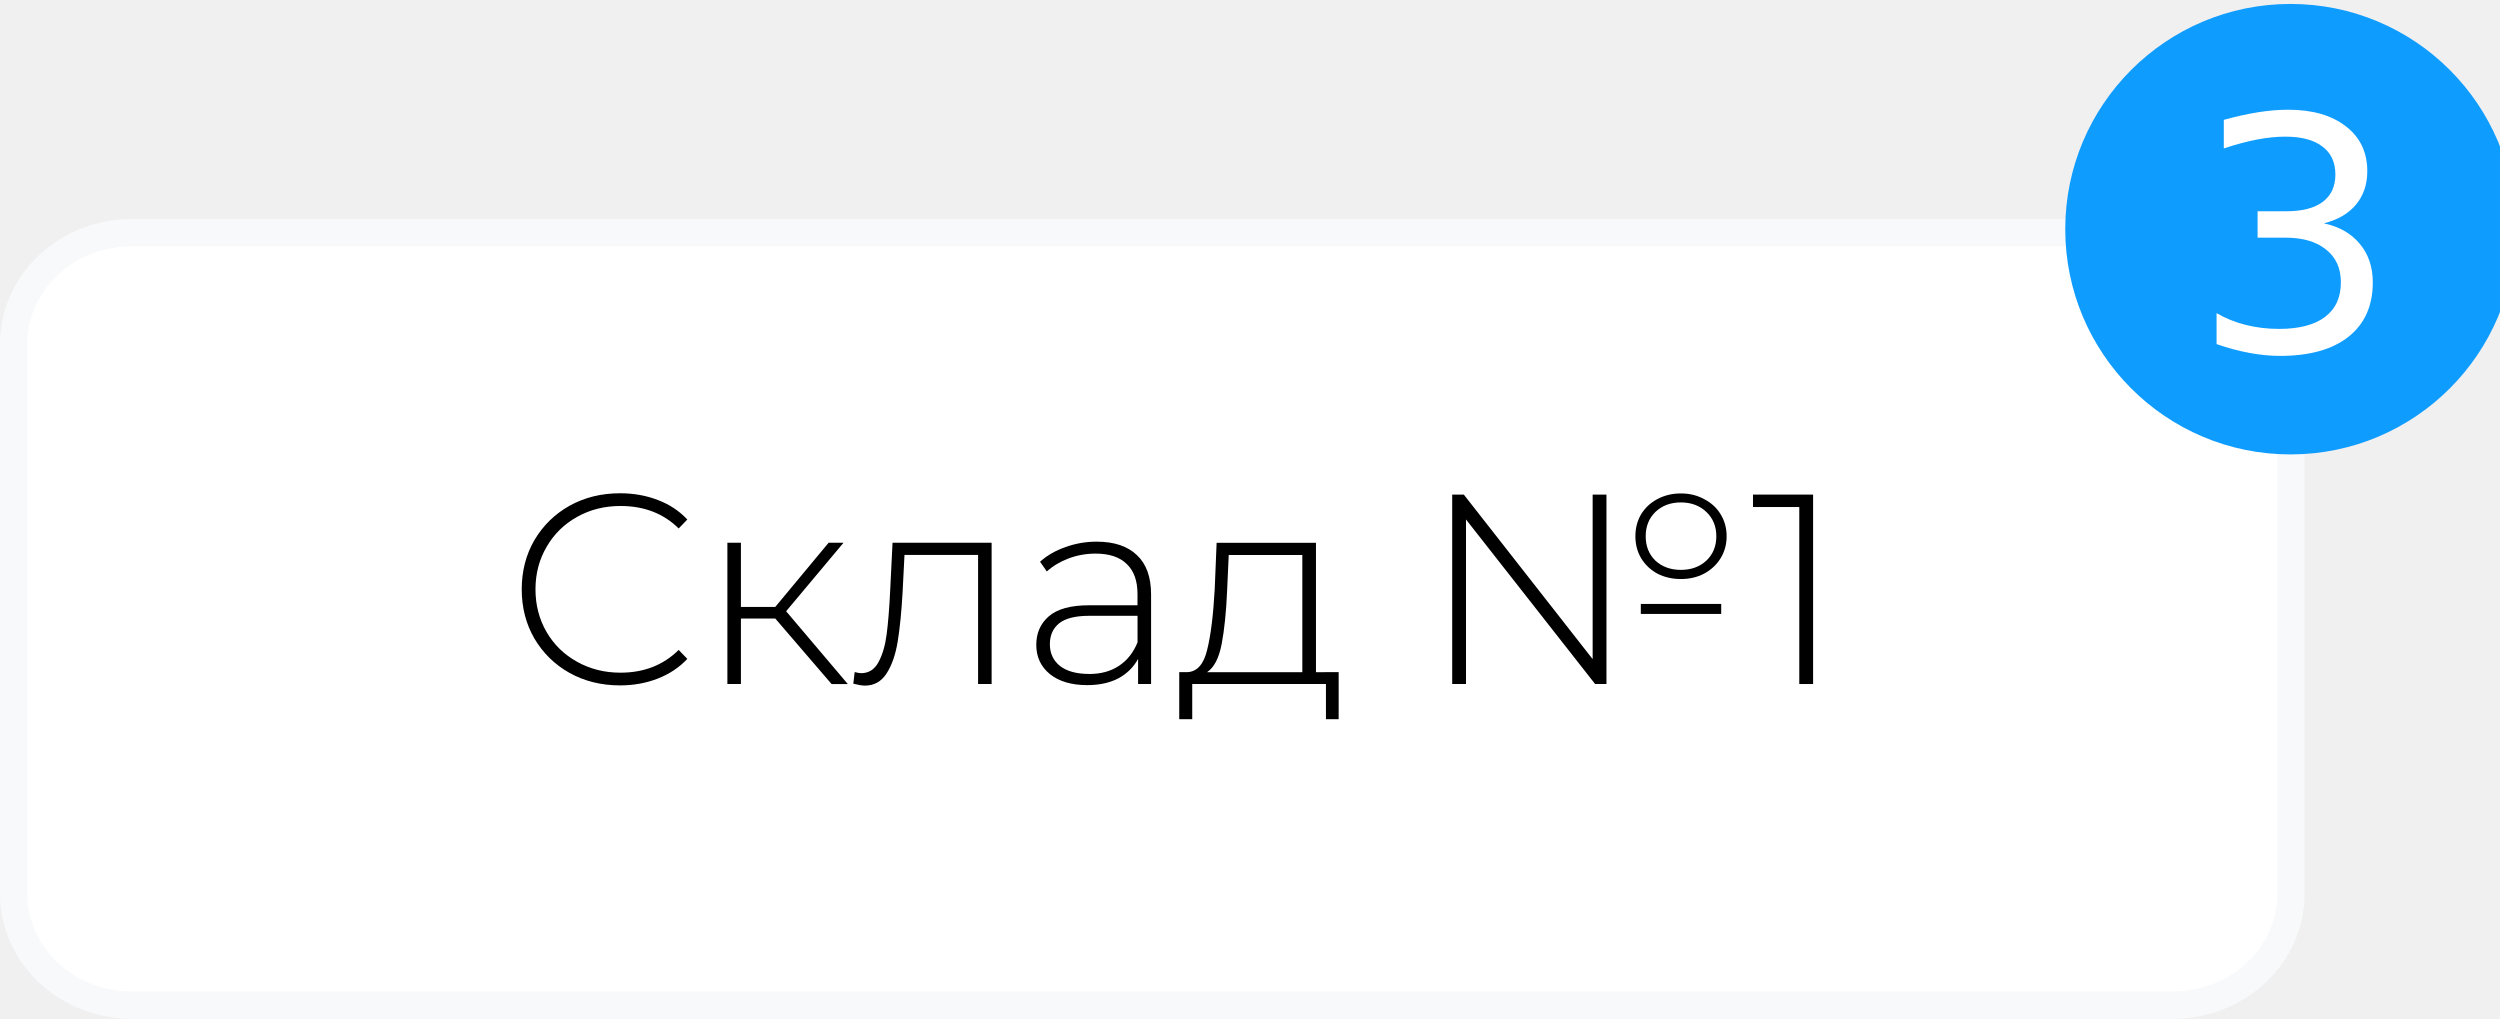
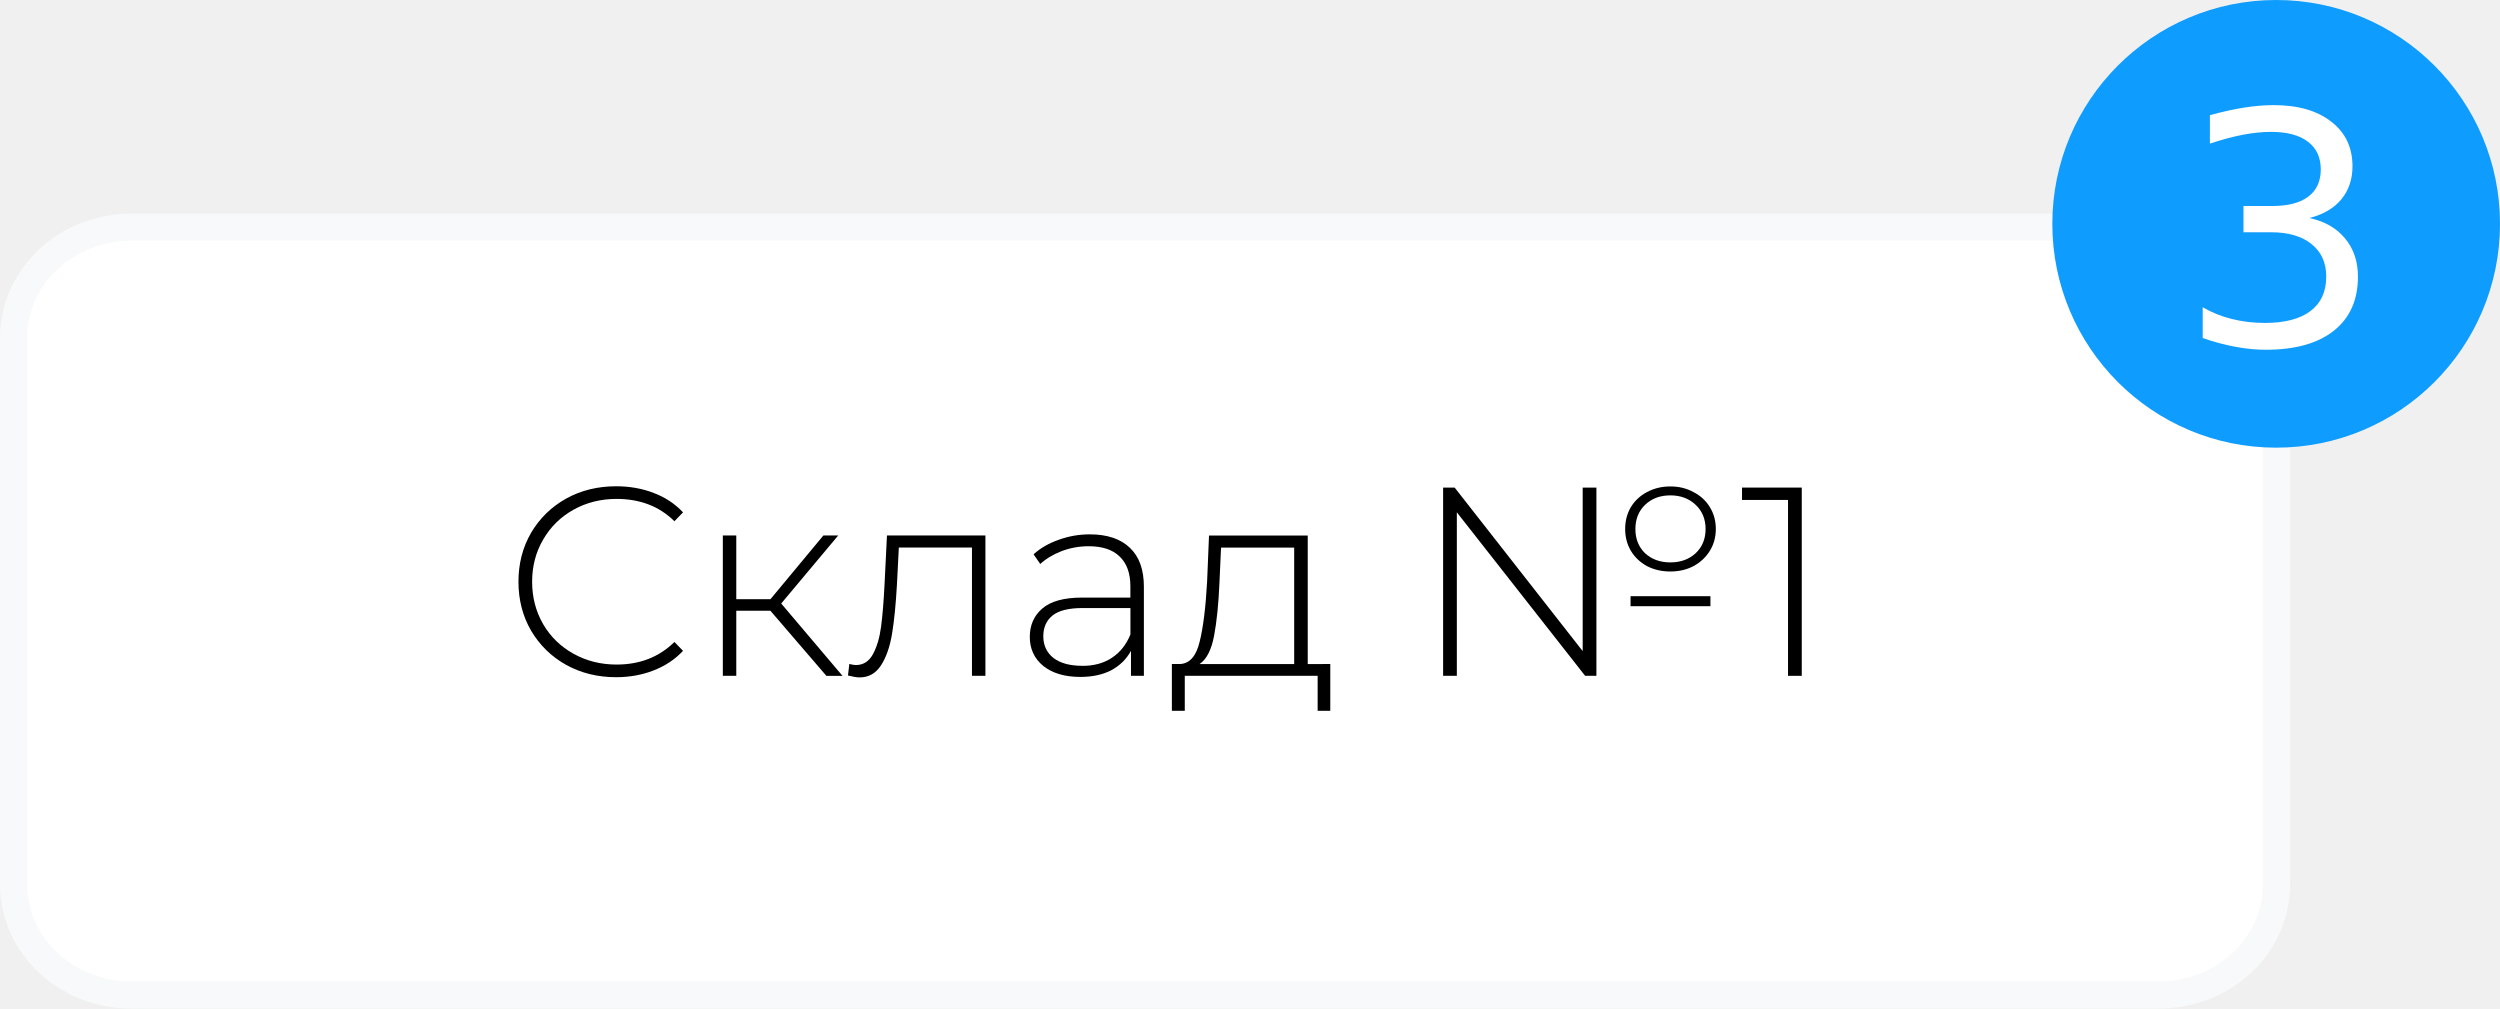
- <svg xmlns="http://www.w3.org/2000/svg" id="svg2375" version="1.1" viewBox="0 0 42.415 17.285" height="17.285mm" width="42.415mm">
+ <svg xmlns="http://www.w3.org/2000/svg" id="svg2375" version="1.1" viewBox="0 0 42.682 17.218" height="17.218mm" width="42.682mm">
  <defs id="defs2369" />
-   <g transform="translate(-286.6955,-99.8247)" id="layer1">
+   <g transform="translate(-286.6955,-99.89151)" id="layer1">
    <path d="m 288.937,103.771 h 34.617 c 1.113,0 2.01,0.845 2.01,1.895 v 9.317 c 0,1.05 -0.896,1.895 -2.01,1.895 h -34.617 c -1.113,0 -2.01,-0.845 -2.01,-1.895 v -9.317 c 0,-1.05 0.896,-1.895 2.01,-1.895 z" style="fill:#ffffff;fill-opacity:1;stroke:#f8f9fa;stroke-width:0.463;stroke-linecap:round;stroke-linejoin:round;stroke-miterlimit:6;stroke-dasharray:none;stroke-opacity:1" id="rect2377" />
    <path d="m 328.895,103.713 a 3.339,3.339 0 0 1 -3.339,3.339 3.339,3.339 0 0 1 -3.339,-3.339 3.339,3.339 0 0 1 3.339,-3.339 3.339,3.339 0 0 1 3.339,3.339" style="fill:#0f9cff;fill-opacity:1;stroke:#0f9cff;stroke-width:0.965;stroke-linecap:round;stroke-linejoin:round;stroke-miterlimit:6;stroke-opacity:1" id="path2940" />
    <g transform="matrix(1.227662,0,0,1.227662,-72.10656,-25.79168)" style="font-style:normal;font-variant:normal;font-weight:normal;font-stretch:normal;font-size:4.498px;line-height:1.25;font-family:sans-serif;-inkscape-font-specification:sans-serif;fill:#ffffff;fill-opacity:1;stroke-width:0.067" id="text2944" aria-label="3">
      <path id="path3038" style="font-style:normal;font-variant:normal;font-weight:normal;font-stretch:normal;font-family:sans-serif;-inkscape-font-specification:sans-serif;fill:#ffffff;fill-opacity:1;stroke-width:0.067" d="m 324.38,105.408 q 0.318,0.068 0.496,0.283 0.18,0.215 0.18,0.532 0,0.485 -0.334,0.751 -0.334,0.266 -0.949,0.266 -0.206,0 -0.426,-0.042 -0.217,-0.04 -0.45,-0.121 v -0.428 q 0.184,0.108 0.404,0.163 0.22,0.055 0.459,0.055 0.417,0 0.635,-0.165 0.22,-0.165 0.22,-0.479 0,-0.29 -0.204,-0.452 -0.202,-0.165 -0.564,-0.165 H 323.464 v -0.365 h 0.4 q 0.327,0 0.501,-0.13 0.174,-0.132 0.174,-0.378 0,-0.253 -0.18,-0.387 -0.178,-0.136 -0.512,-0.136 -0.182,0 -0.391,0.04 -0.209,0.04 -0.459,0.123 v -0.395 q 0.253,-0.07 0.472,-0.105 0.222,-0.035 0.417,-0.035 0.505,0 0.8,0.231 0.294,0.228 0.294,0.619 0,0.272 -0.156,0.461 -0.156,0.187 -0.444,0.259 z" />
    </g>
    <g transform="matrix(0.9297068,0,0,0.9297068,21.38677,6.540341)" style="font-size:4.939px;line-height:1.25;font-family:Montserrat;-inkscape-font-specification:Montserrat;stroke-width:0.265" id="text2948" aria-label="Склад №1">
      <path id="path3041" style="font-style:normal;font-variant:normal;font-weight:300;font-stretch:normal;font-size:4.939px;font-family:Montserrat;-inkscape-font-specification:'Montserrat Light';stroke-width:0.265" d="m 296.682,112.845 q -0.509,0 -0.919,-0.227 -0.405,-0.227 -0.642,-0.627 -0.232,-0.4 -0.232,-0.899 0,-0.499 0.232,-0.899 0.237,-0.4 0.642,-0.627 0.41,-0.227 0.919,-0.227 0.375,0 0.691,0.123 0.316,0.119 0.538,0.356 l -0.158,0.163 q -0.415,-0.41 -1.062,-0.41 -0.435,0 -0.79,0.198 -0.356,0.198 -0.558,0.548 -0.203,0.346 -0.203,0.775 0,0.43 0.203,0.78 0.202,0.346 0.558,0.543 0.356,0.198 0.79,0.198 0.642,0 1.062,-0.415 l 0.158,0.163 q -0.222,0.237 -0.543,0.361 -0.316,0.123 -0.687,0.123 z" />
      <path id="path3043" style="font-style:normal;font-variant:normal;font-weight:300;font-stretch:normal;font-size:4.939px;font-family:Montserrat;-inkscape-font-specification:'Montserrat Light';stroke-width:0.265" d="m 299.516,111.625 h -0.627 v 1.195 h -0.247 v -2.578 h 0.247 v 1.171 h 0.627 l 0.973,-1.171 h 0.272 l -1.047,1.25 1.126,1.329 h -0.296 z" />
      <path id="path3045" style="font-style:normal;font-variant:normal;font-weight:300;font-stretch:normal;font-size:4.939px;font-family:Montserrat;-inkscape-font-specification:'Montserrat Light';stroke-width:0.265" d="m 303.464,110.242 v 2.578 h -0.247 v -2.356 h -1.343 l -0.035,0.686 q -0.03,0.533 -0.089,0.894 -0.059,0.361 -0.203,0.583 -0.143,0.222 -0.395,0.222 -0.074,0 -0.212,-0.035 l 0.025,-0.212 q 0.079,0.02 0.119,0.02 0.207,0 0.316,-0.202 0.109,-0.203 0.148,-0.504 0.04,-0.301 0.064,-0.785 l 0.044,-0.889 z" />
      <path id="path3047" style="font-style:normal;font-variant:normal;font-weight:300;font-stretch:normal;font-size:4.939px;font-family:Montserrat;-inkscape-font-specification:'Montserrat Light';stroke-width:0.265" d="m 305.381,110.222 q 0.479,0 0.736,0.247 0.257,0.242 0.257,0.716 v 1.635 h -0.237 v -0.459 q -0.123,0.227 -0.361,0.356 -0.237,0.123 -0.568,0.123 -0.43,0 -0.682,-0.202 -0.247,-0.203 -0.247,-0.533 0,-0.321 0.227,-0.519 0.232,-0.203 0.736,-0.203 h 0.884 v -0.207 q 0,-0.361 -0.198,-0.548 -0.193,-0.188 -0.568,-0.188 -0.257,0 -0.494,0.089 -0.232,0.089 -0.395,0.237 l -0.123,-0.178 q 0.193,-0.173 0.464,-0.267 0.272,-0.099 0.568,-0.099 z m -0.138,2.415 q 0.321,0 0.543,-0.148 0.227,-0.148 0.341,-0.43 v -0.484 h -0.879 q -0.38,0 -0.553,0.138 -0.168,0.138 -0.168,0.38 0,0.252 0.188,0.4 0.188,0.143 0.528,0.143 z" />
      <path id="path3049" style="font-style:normal;font-variant:normal;font-weight:300;font-stretch:normal;font-size:4.939px;font-family:Montserrat;-inkscape-font-specification:'Montserrat Light';stroke-width:0.265" d="m 309.797,112.603 v 0.859 h -0.232 v -0.642 h -2.44 v 0.642 h -0.237 v -0.859 h 0.153 q 0.262,-0.015 0.356,-0.405 0.099,-0.395 0.138,-1.106 l 0.035,-0.849 h 1.813 v 2.361 z m -2.035,-1.496 q -0.025,0.588 -0.099,0.978 -0.074,0.39 -0.267,0.519 h 1.738 v -2.139 h -1.343 z" />
      <path id="path3051" style="font-style:normal;font-variant:normal;font-weight:300;font-stretch:normal;font-size:4.939px;font-family:Montserrat;-inkscape-font-specification:'Montserrat Light';stroke-width:0.265" d="m 316.042,110.904 q -0.237,0 -0.43,-0.099 -0.188,-0.104 -0.296,-0.282 -0.104,-0.178 -0.104,-0.4 0,-0.222 0.104,-0.4 0.109,-0.178 0.296,-0.277 0.193,-0.104 0.43,-0.104 0.237,0 0.425,0.104 0.193,0.099 0.301,0.277 0.109,0.178 0.109,0.4 0,0.222 -0.109,0.4 -0.109,0.178 -0.301,0.282 -0.188,0.099 -0.425,0.099 z m -1.61,-1.541 h 0.252 v 3.457 h -0.207 l -2.356,-3.003 v 3.003 h -0.252 v -3.457 h 0.212 l 2.351,3.003 z m 1.61,0.143 q -0.282,0 -0.464,0.173 -0.178,0.173 -0.178,0.445 0,0.272 0.178,0.445 0.183,0.168 0.464,0.168 0.282,0 0.464,-0.168 0.183,-0.173 0.183,-0.445 0,-0.272 -0.183,-0.445 -0.183,-0.173 -0.464,-0.173 z m -0.731,1.852 h 1.467 v 0.183 h -1.467 z" />
      <path id="path3053" style="font-style:normal;font-variant:normal;font-weight:300;font-stretch:normal;font-size:4.939px;font-family:Montserrat;-inkscape-font-specification:'Montserrat Light';stroke-width:0.265" d="m 318.455,109.363 v 3.457 h -0.252 v -3.23 h -0.845 v -0.227 z" />
    </g>
  </g>
</svg>
